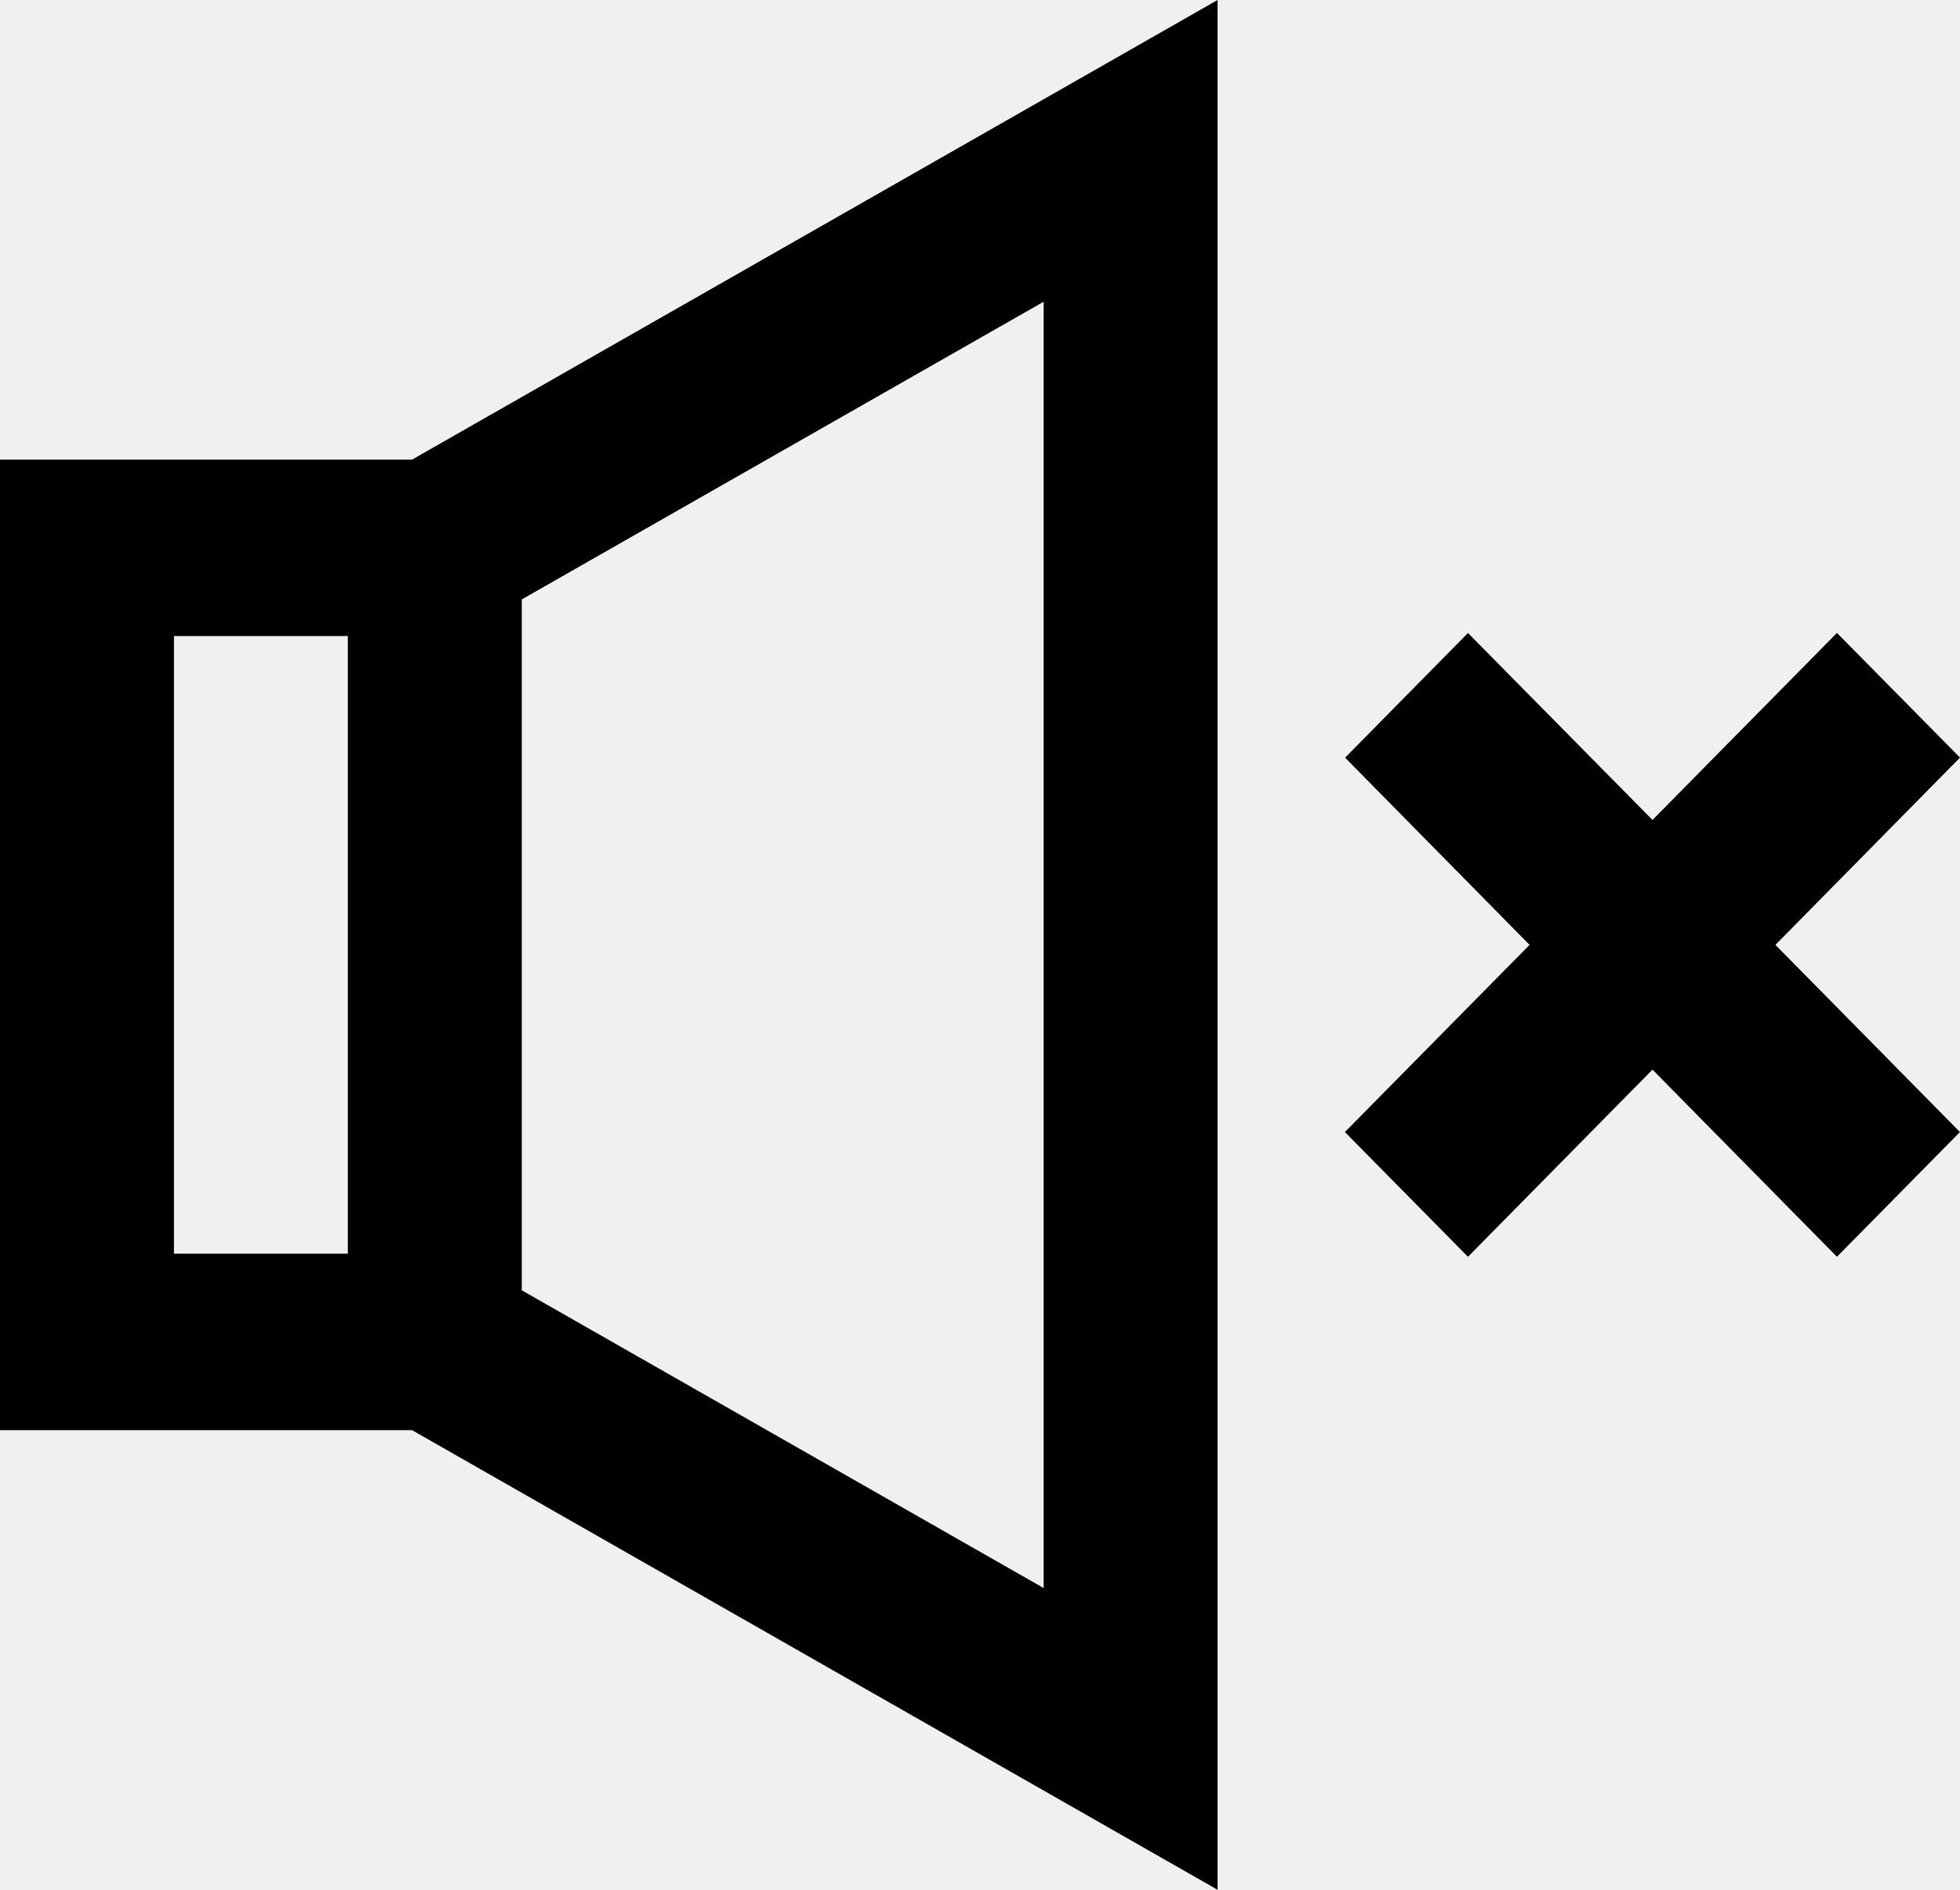
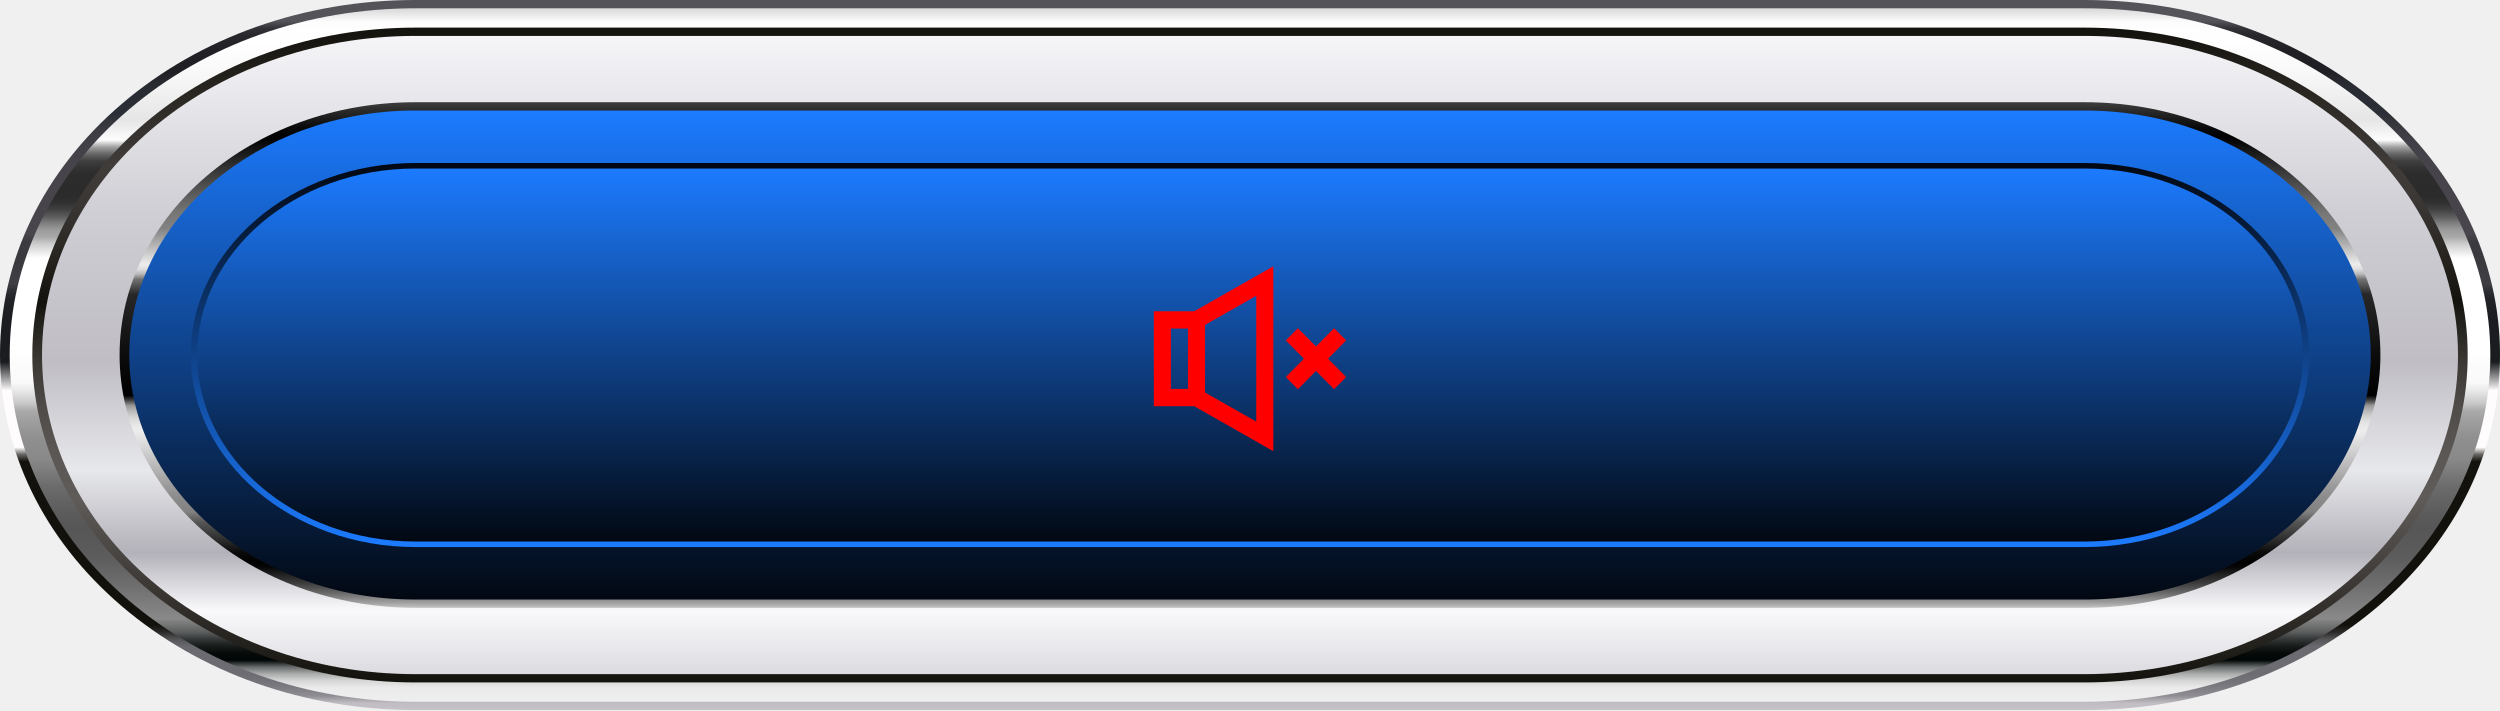
- <svg xmlns="http://www.w3.org/2000/svg" width="28" height="27" viewBox="0 0 28 27" fill="none">
-   <path d="M17.394 0V27L5.886 20.433H0V6.567H5.886L17.394 0ZM4.969 9.088H2.485V17.912H4.969V9.088ZM7.454 18.435L14.909 22.689V4.311L7.454 8.564V18.435ZM20.971 9.044L23.607 11.715L26.242 9.043L28 10.824L25.363 13.5L27.999 16.174L26.242 17.956L23.607 15.282L20.971 17.956L19.213 16.174L21.851 13.5L19.216 10.825L20.971 9.044Z" fill="black" />
+ <svg xmlns="http://www.w3.org/2000/svg" width="338" height="96" viewBox="0 0 338 96" fill="none">
+   <g clip-path="url(#clip0_6507_182)">
+     <path d="M56.151 96C41.152 96 27.052 91.006 16.446 81.942C5.842 72.875 0 60.822 0 48C0 35.178 5.842 23.125 16.446 14.058C27.052 4.994 41.152 0 56.151 0H281.849C296.848 0 310.948 4.994 321.554 14.058C332.161 23.125 338 35.178 338 48C338 60.822 332.158 72.875 321.554 81.942C310.948 91.008 296.848 96 281.849 96H56.151Z" fill="url(#paint0_linear_6507_182)" />
+     <path d="M56.151 94.88C41.502 94.88 27.732 90.003 17.373 81.148C7.015 72.294 1.312 60.522 1.312 48C1.312 35.477 7.015 23.706 17.373 14.851C27.732 5.996 41.502 1.121 56.151 1.121H281.849C296.498 1.121 310.268 5.998 320.627 14.853C330.985 23.707 336.69 35.479 336.69 48.002C336.69 60.524 330.985 72.296 320.627 81.15C310.268 90.005 296.498 94.882 281.849 94.882H56.151V94.88Z" fill="url(#paint1_linear_6507_182)" />
+     <path d="M56.151 92.264C42.321 92.264 29.317 87.659 19.535 79.3C9.756 70.94 4.369 59.824 4.369 47.999C4.369 36.175 9.756 25.06 19.535 16.699C29.317 8.339 42.321 3.734 56.151 3.734H281.849C295.679 3.734 308.683 8.339 318.465 16.699C328.244 25.059 333.63 36.175 333.63 47.999C333.63 59.824 328.244 70.938 318.465 79.3C308.685 87.659 295.682 92.264 281.849 92.264H56.151Z" fill="url(#paint2_linear_6507_182)" />
+     <path d="M281.851 4.855H56.151C28.277 4.855 5.681 24.171 5.681 47.999V48.001C5.681 71.828 28.277 91.144 56.151 91.144H281.851C309.725 91.144 332.321 71.828 332.321 48.001V47.999C332.321 24.171 309.725 4.855 281.851 4.855Z" fill="url(#paint3_linear_6507_182)" />
+     <path d="M56.151 82.178C34.105 82.178 16.168 66.845 16.168 47.999C16.168 29.154 34.105 13.82 56.151 13.82H281.849C303.895 13.82 321.832 29.154 321.832 47.999C321.832 66.845 303.895 82.178 281.849 82.178H56.151Z" fill="url(#paint4_linear_6507_182)" />
+     <path d="M56.151 81.058C34.827 81.058 17.478 66.229 17.478 47.999C17.478 29.769 34.827 14.941 56.151 14.941H281.849C303.173 14.941 320.522 29.771 320.522 48.001C320.522 66.231 303.175 81.06 281.849 81.06H56.151V81.058Z" fill="url(#paint5_linear_6507_182)" />
+     <path d="M56.151 73.962C39.406 73.962 25.781 62.317 25.781 48.001C25.781 33.685 39.404 22.039 56.151 22.039H281.849C298.594 22.039 312.219 33.685 312.219 48.001C312.219 62.317 298.596 73.962 281.849 73.962H56.151Z" fill="url(#paint6_linear_6507_182)" />
+     <path d="M56.151 73.214C39.887 73.214 26.655 61.903 26.655 48C26.655 34.097 39.887 22.785 56.151 22.785H281.849C298.113 22.785 311.345 34.097 311.345 48C311.345 61.903 298.113 73.214 281.849 73.214H56.151Z" fill="url(#paint7_linear_6507_182)" />
+   </g>
+   <path d="M172.152 36V61L161.465 54.919H156V42.081H161.465L172.152 36ZM160.614 44.415H158.307V52.585H160.614V44.415ZM162.921 53.069L169.845 57.008V39.992L162.921 43.929V53.069ZM175.473 44.374L177.92 46.847L180.368 44.373L182 46.022L179.552 48.5L181.999 50.975L180.368 52.626L177.92 50.15L175.473 52.626L173.841 50.975L176.29 48.5L173.843 46.023L175.473 44.374Z" fill="#FF0000" />
+   <defs>
+     <linearGradient id="paint0_linear_6507_182" x1="169" y1="96" x2="169" y2="0" gradientUnits="userSpaceOnUse">
+       <stop stop-color="#C7C3C8" />
+       <stop offset="0.01" stop-color="#C0BDC2" />
+       <stop offset="0.02" stop-color="#908E94" />
+       <stop offset="0.03" stop-color="#7F7E84" />
+       <stop offset="0.04" stop-color="#737379" />
+       <stop offset="0.05" stop-color="#6C6C72" />
+       <stop offset="0.08" stop-color="#6B6B71" />
+       <stop offset="0.09" stop-color="#68686E" />
+       <stop offset="0.1" stop-color="#545457" />
+       <stop offset="0.11" stop-color="#2A2928" />
+       <stop offset="0.12" stop-color="#12110C" />
+       <stop offset="0.31" stop-color="#12110C" />
+       <stop offset="0.35" stop-color="#13120D" />
+       <stop offset="0.36" stop-color="#676562" />
+       <stop offset="0.37" stop-color="#FFFCFD" />
+       <stop offset="0.45" stop-color="#FFFCFD" />
+       <stop offset="0.49" stop-color="#1A1C1F" />
+       <stop offset="0.55" stop-color="#1B1D20" />
+       <stop offset="0.58" stop-color="#222327" />
+       <stop offset="0.59" stop-color="#2D2E33" />
+       <stop offset="0.6" stop-color="#3E3E44" />
+       <stop offset="0.62" stop-color="#3C3C42" />
+       <stop offset="0.63" stop-color="#3A393D" />
+       <stop offset="0.66" stop-color="#3B3A3E" />
+       <stop offset="0.67" stop-color="#48464C" />
+       <stop offset="0.77" stop-color="#46444A" />
+       <stop offset="0.81" stop-color="#3F3E45" />
+       <stop offset="0.83" stop-color="#33353B" />
+       <stop offset="0.84" stop-color="#2B2E35" />
+       <stop offset="0.88" stop-color="#292C33" />
+       <stop offset="0.89" stop-color="#25262C" />
+       <stop offset="0.9" stop-color="#201F23" />
+       <stop offset="0.93" stop-color="#212024" />
+       <stop offset="0.95" stop-color="#28272B" />
+       <stop offset="0.96" stop-color="#333237" />
+       <stop offset="0.97" stop-color="#545359" />
+       <stop offset="1" stop-color="#545359" />
+     </linearGradient>
+     <linearGradient id="paint1_linear_6507_182" x1="169" y1="94.88" x2="169" y2="1.121" gradientUnits="userSpaceOnUse">
+       <stop stop-color="#EEEEEE" />
+       <stop offset="0.02" stop-color="#EBEBEB" />
+       <stop offset="0.03" stop-color="#D6D7D7" />
+       <stop offset="0.04" stop-color="#ABADAC" />
+       <stop offset="0.05" stop-color="#696C6C" />
+       <stop offset="0.06" stop-color="#000605" />
+       <stop offset="0.07" stop-color="#060B0A" />
+       <stop offset="0.08" stop-color="#171C1B" />
+       <stop offset="0.09" stop-color="#333636" />
+       <stop offset="0.1" stop-color="#5A5C5C" />
+       <stop offset="0.12" stop-color="#898989" />
+       <stop offset="0.17" stop-color="#6D6D6D" />
+       <stop offset="0.21" stop-color="#5C5C5C" />
+       <stop offset="0.25" stop-color="#565656" />
+       <stop offset="0.27" stop-color="#5B5B5B" />
+       <stop offset="0.31" stop-color="#6B6B6B" />
+       <stop offset="0.35" stop-color="#898989" />
+       <stop offset="0.38" stop-color="#8F8F8F" />
+       <stop offset="0.41" stop-color="#A2A2A2" />
+       <stop offset="0.42" stop-color="#ABABAB" />
+       <stop offset="0.43" stop-color="#C7C7C7" />
+       <stop offset="0.45" stop-color="#EBEBEB" />
+       <stop offset="0.46" stop-color="#F9F9F9" />
+       <stop offset="0.51" stop-color="white" />
+       <stop offset="0.64" stop-color="white" />
+       <stop offset="0.66" stop-color="#CDCDCD" />
+       <stop offset="0.67" stop-color="#A9A9A9" />
+       <stop offset="0.68" stop-color="#9C9C9C" />
+       <stop offset="0.69" stop-color="#7F7F7F" />
+       <stop offset="0.7" stop-color="#5B5B5B" />
+       <stop offset="0.71" stop-color="#404040" />
+       <stop offset="0.72" stop-color="#303030" />
+       <stop offset="0.73" stop-color="#2B2B2B" />
+       <stop offset="0.76" stop-color="#2C2C2C" />
+       <stop offset="0.77" stop-color="#333333" />
+       <stop offset="0.78" stop-color="#3F3F3F" />
+       <stop offset="0.79" stop-color="#666666" />
+       <stop offset="0.8" stop-color="#A1A1A1" />
+       <stop offset="0.81" stop-color="#FDFDFD" />
+       <stop offset="0.83" stop-color="#ECECEC" />
+       <stop offset="0.84" stop-color="#E6E6E6" />
+       <stop offset="0.9" stop-color="#F7F7F7" />
+       <stop offset="0.95" stop-color="white" />
+       <stop offset="0.98" stop-color="#FDFDFD" />
+       <stop offset="0.99" stop-color="#EAEAEA" />
+       <stop offset="1" stop-color="#D8D8D8" />
+     </linearGradient>
+     <linearGradient id="paint2_linear_6507_182" x1="169" y1="92.264" x2="169" y2="3.734" gradientUnits="userSpaceOnUse">
+       <stop stop-color="#14120D" />
+       <stop offset="0.28" stop-color="#5F5B59" />
+       <stop offset="0.35" stop-color="#5B5754" />
+       <stop offset="0.42" stop-color="#4F4B48" />
+       <stop offset="0.49" stop-color="#3B3834" />
+       <stop offset="0.56" stop-color="#1F1D18" />
+       <stop offset="0.58" stop-color="#14120D" />
+       <stop offset="0.66" stop-color="#2A2723" />
+       <stop offset="0.73" stop-color="#3A3634" />
+       <stop offset="0.79" stop-color="#403C3A" />
+       <stop offset="0.89" stop-color="#2C2925" />
+       <stop offset="1" stop-color="#14120D" />
+     </linearGradient>
+     <linearGradient id="paint3_linear_6507_182" x1="169" y1="91.142" x2="169" y2="4.855" gradientUnits="userSpaceOnUse">
+       <stop stop-color="#DCDBE0" />
+       <stop offset="0.1" stop-color="#F9F9FB" />
+       <stop offset="0.19" stop-color="#B3B1B9" />
+       <stop offset="0.32" stop-color="#E7E8EB" />
+       <stop offset="0.49" stop-color="#C0BDC5" />
+       <stop offset="0.72" stop-color="#CFCED4" />
+       <stop offset="1" stop-color="#F5F4F7" />
+     </linearGradient>
+     <linearGradient id="paint4_linear_6507_182" x1="169" y1="82.178" x2="169" y2="13.82" gradientUnits="userSpaceOnUse">
+       <stop stop-color="#C3C3C3" />
+       <stop offset="0.01" stop-color="#A0A0A0" />
+       <stop offset="0.03" stop-color="#676767" />
+       <stop offset="0.05" stop-color="#3A3A3A" />
+       <stop offset="0.07" stop-color="#1A1A1A" />
+       <stop offset="0.08" stop-color="#070707" />
+       <stop offset="0.09" />
+       <stop offset="0.11" stop-color="#0A0A0A" />
+       <stop offset="0.13" stop-color="#272727" />
+       <stop offset="0.17" stop-color="#565656" />
+       <stop offset="0.19" stop-color="#828282" />
+       <stop offset="0.22" stop-color="#8C8C8C" />
+       <stop offset="0.26" stop-color="#A9A9A9" />
+       <stop offset="0.32" stop-color="#D8D8D8" />
+       <stop offset="0.35" stop-color="#EDEDED" />
+       <stop offset="0.36" stop-color="#E9E9E9" />
+       <stop offset="0.37" stop-color="#DFDFDF" />
+       <stop offset="0.38" stop-color="#CECECE" />
+       <stop offset="0.39" stop-color="#B7B7B7" />
+       <stop offset="0.4" stop-color="#989898" />
+       <stop offset="0.41" stop-color="#454545" />
+       <stop offset="0.42" />
+       <stop offset="0.49" stop-color="#0A0A0A" />
+       <stop offset="0.62" stop-color="#272727" />
+       <stop offset="0.65" stop-color="#727272" />
+       <stop offset="0.66" stop-color="#B7B7B7" />
+       <stop offset="0.67" stop-color="#DFDFDF" />
+       <stop offset="0.68" stop-color="#EDEDED" />
+       <stop offset="0.75" stop-color="#828282" />
+       <stop offset="0.78" stop-color="#777777" />
+       <stop offset="0.82" stop-color="#5A5A5A" />
+       <stop offset="0.88" stop-color="#2B2B2B" />
+       <stop offset="0.93" />
+       <stop offset="0.95" stop-color="#0A0A0A" />
+       <stop offset="0.98" stop-color="#272727" />
+       <stop offset="1" stop-color="#3D3D3D" />
+     </linearGradient>
+     <linearGradient id="paint5_linear_6507_182" x1="169" y1="81.058" x2="169" y2="14.941" gradientUnits="userSpaceOnUse">
+       <stop stop-color="#020812" />
+       <stop offset="1" stop-color="#1C7BFF" />
+     </linearGradient>
+     <linearGradient id="paint6_linear_6507_182" x1="169" y1="73.962" x2="169" y2="22.039" gradientUnits="userSpaceOnUse">
+       <stop stop-color="#1C7BFF" />
+       <stop offset="1" stop-color="#020812" />
+     </linearGradient>
+     <linearGradient id="paint7_linear_6507_182" x1="169" y1="73.214" x2="169" y2="22.785" gradientUnits="userSpaceOnUse">
+       <stop stop-color="#020812" />
+       <stop offset="1" stop-color="#1C7BFF" />
+     </linearGradient>
+     <clipPath id="clip0_6507_182">
+       <rect width="338" height="96" fill="white" />
+     </clipPath>
+   </defs>
</svg>
